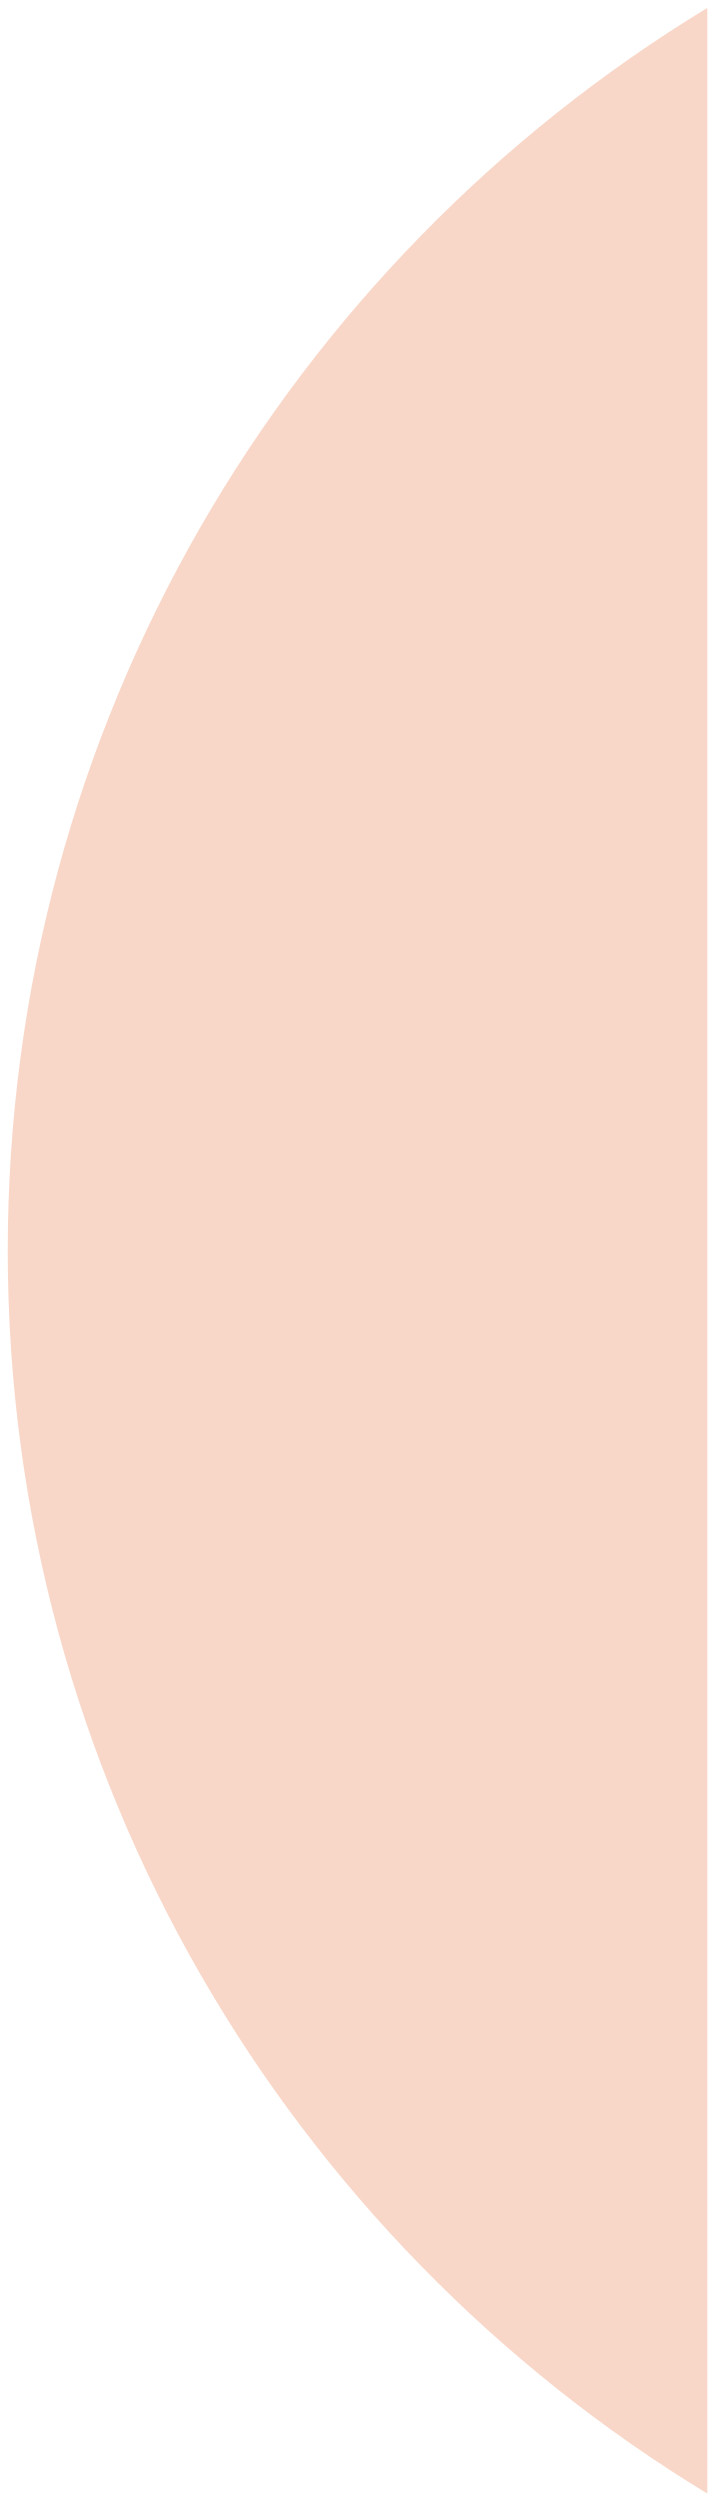
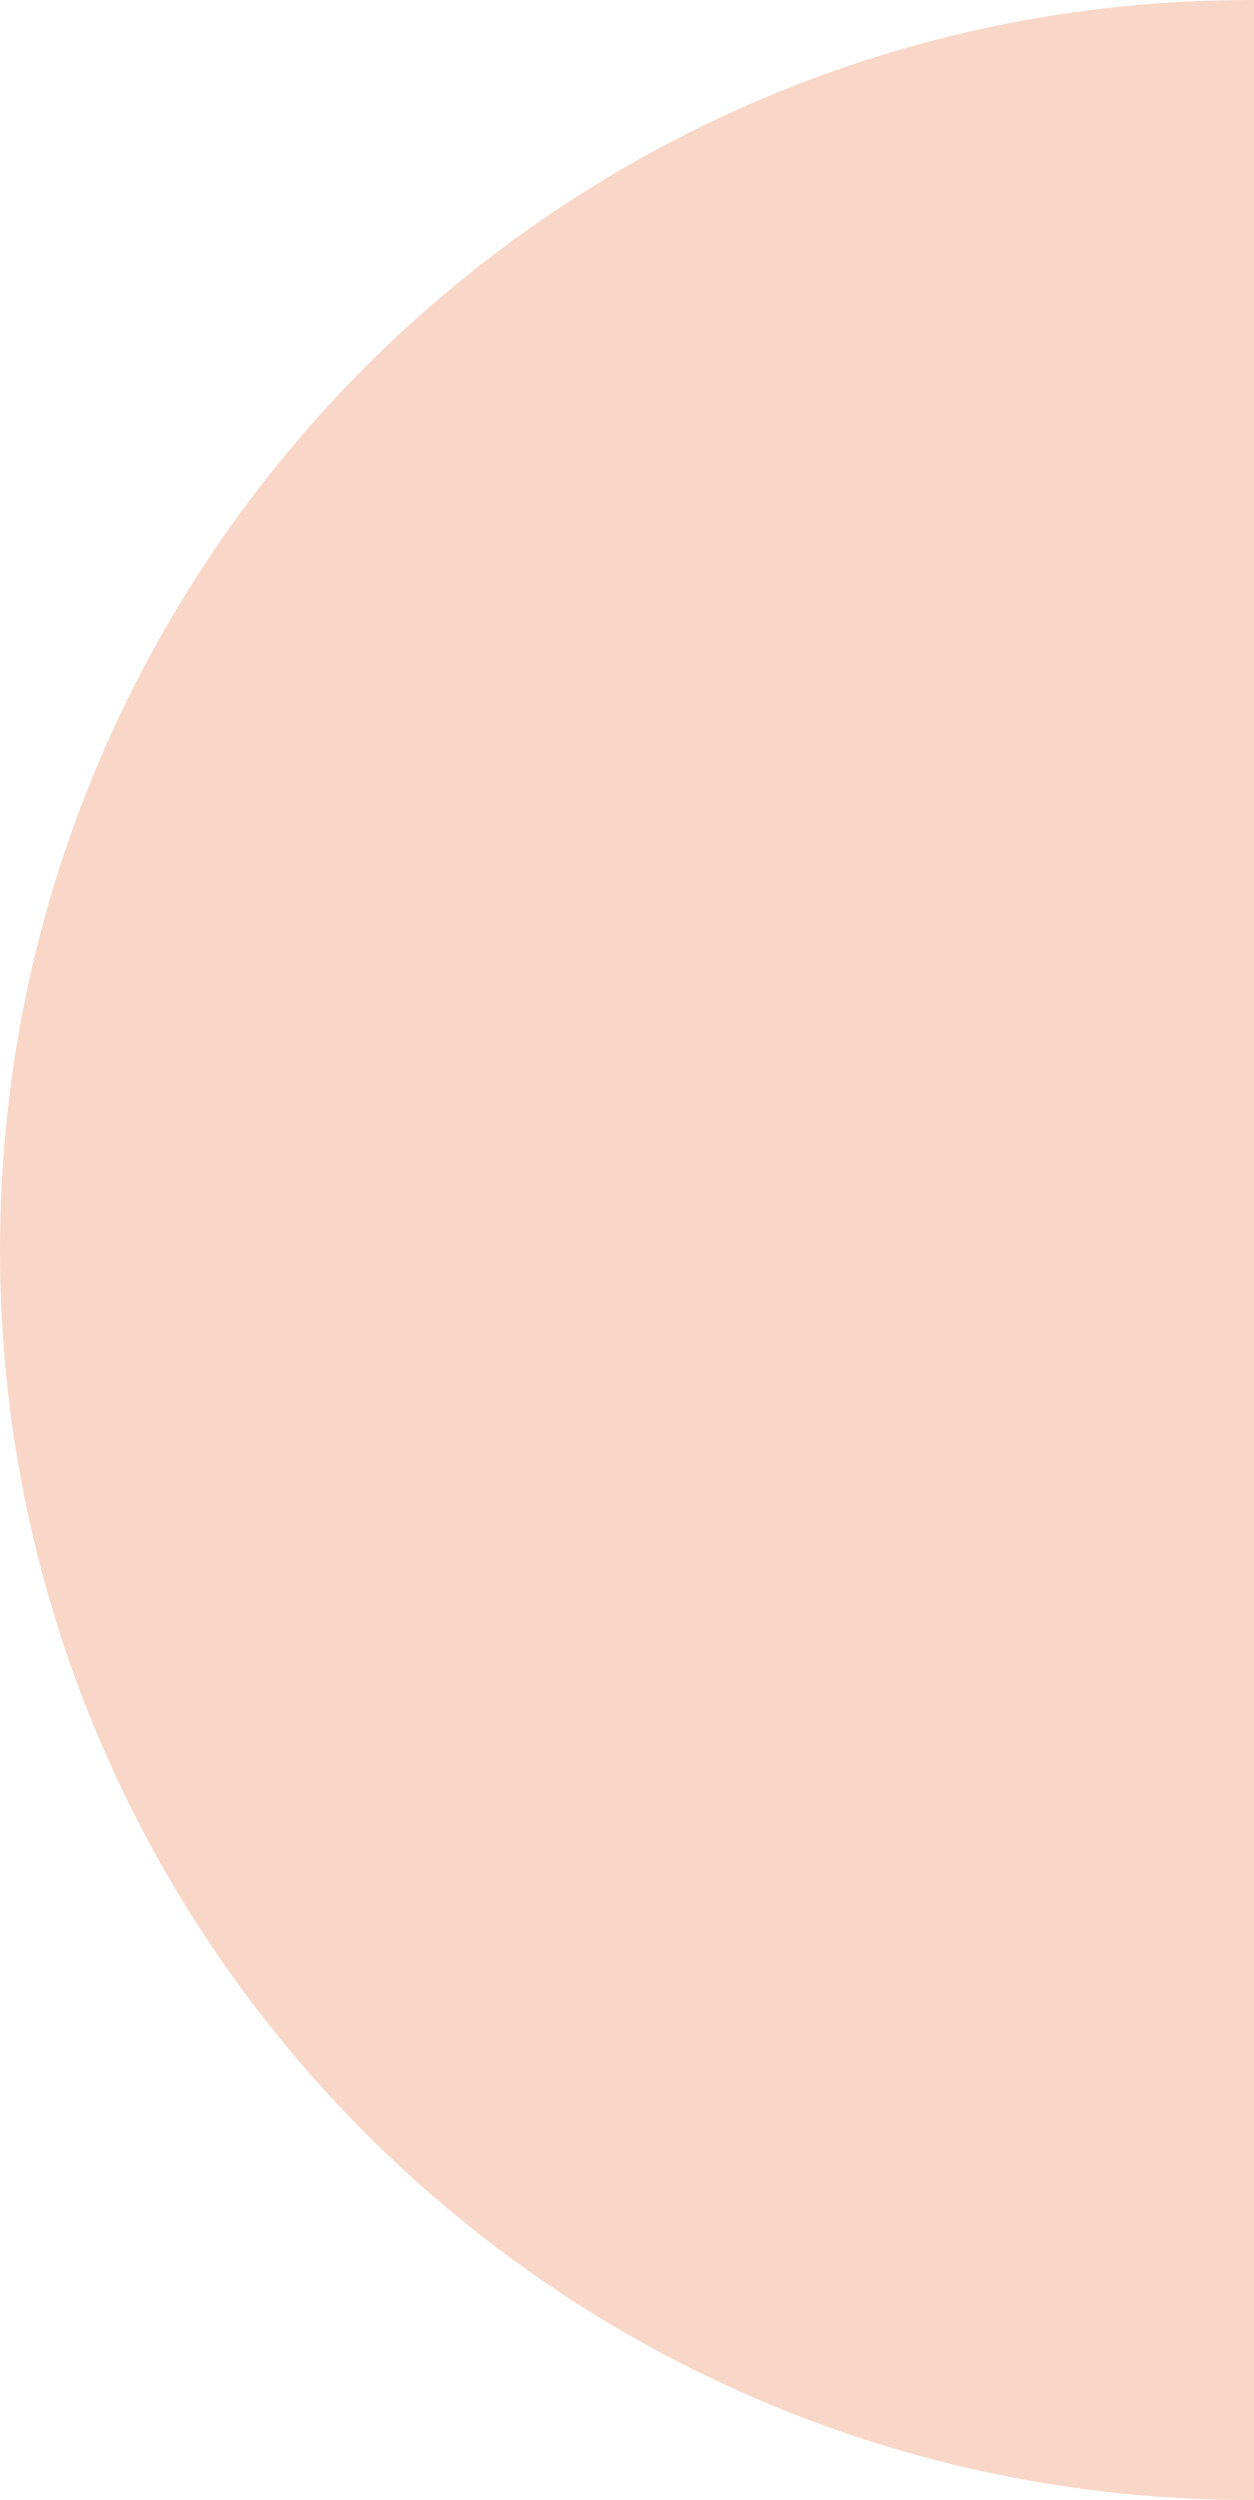
- <svg xmlns="http://www.w3.org/2000/svg" width="58" height="205" viewBox="0 0 58 205" fill="none">
-   <path fill-rule="evenodd" clip-rule="evenodd" d="M58 0.649V204.476C23.608 183.572 0.635 145.75 0.635 102.562C0.635 59.374 23.608 21.552 58 0.649Z" fill="#F9D7C8" />
+ <svg xmlns="http://www.w3.org/2000/svg" width="163" height="325" viewBox="0 0 163 325" fill="none">
+   <path fill-rule="evenodd" clip-rule="evenodd" d="M165 324.981C164.168 324.994 163.335 325 162.5 325C72.754 325 0 252.246 0 162.5C0 72.754 72.754 0 162.5 0C163.335 0 164.168 0.006 165 0.019V324.981Z" fill="#F9D7C8" />
</svg>
